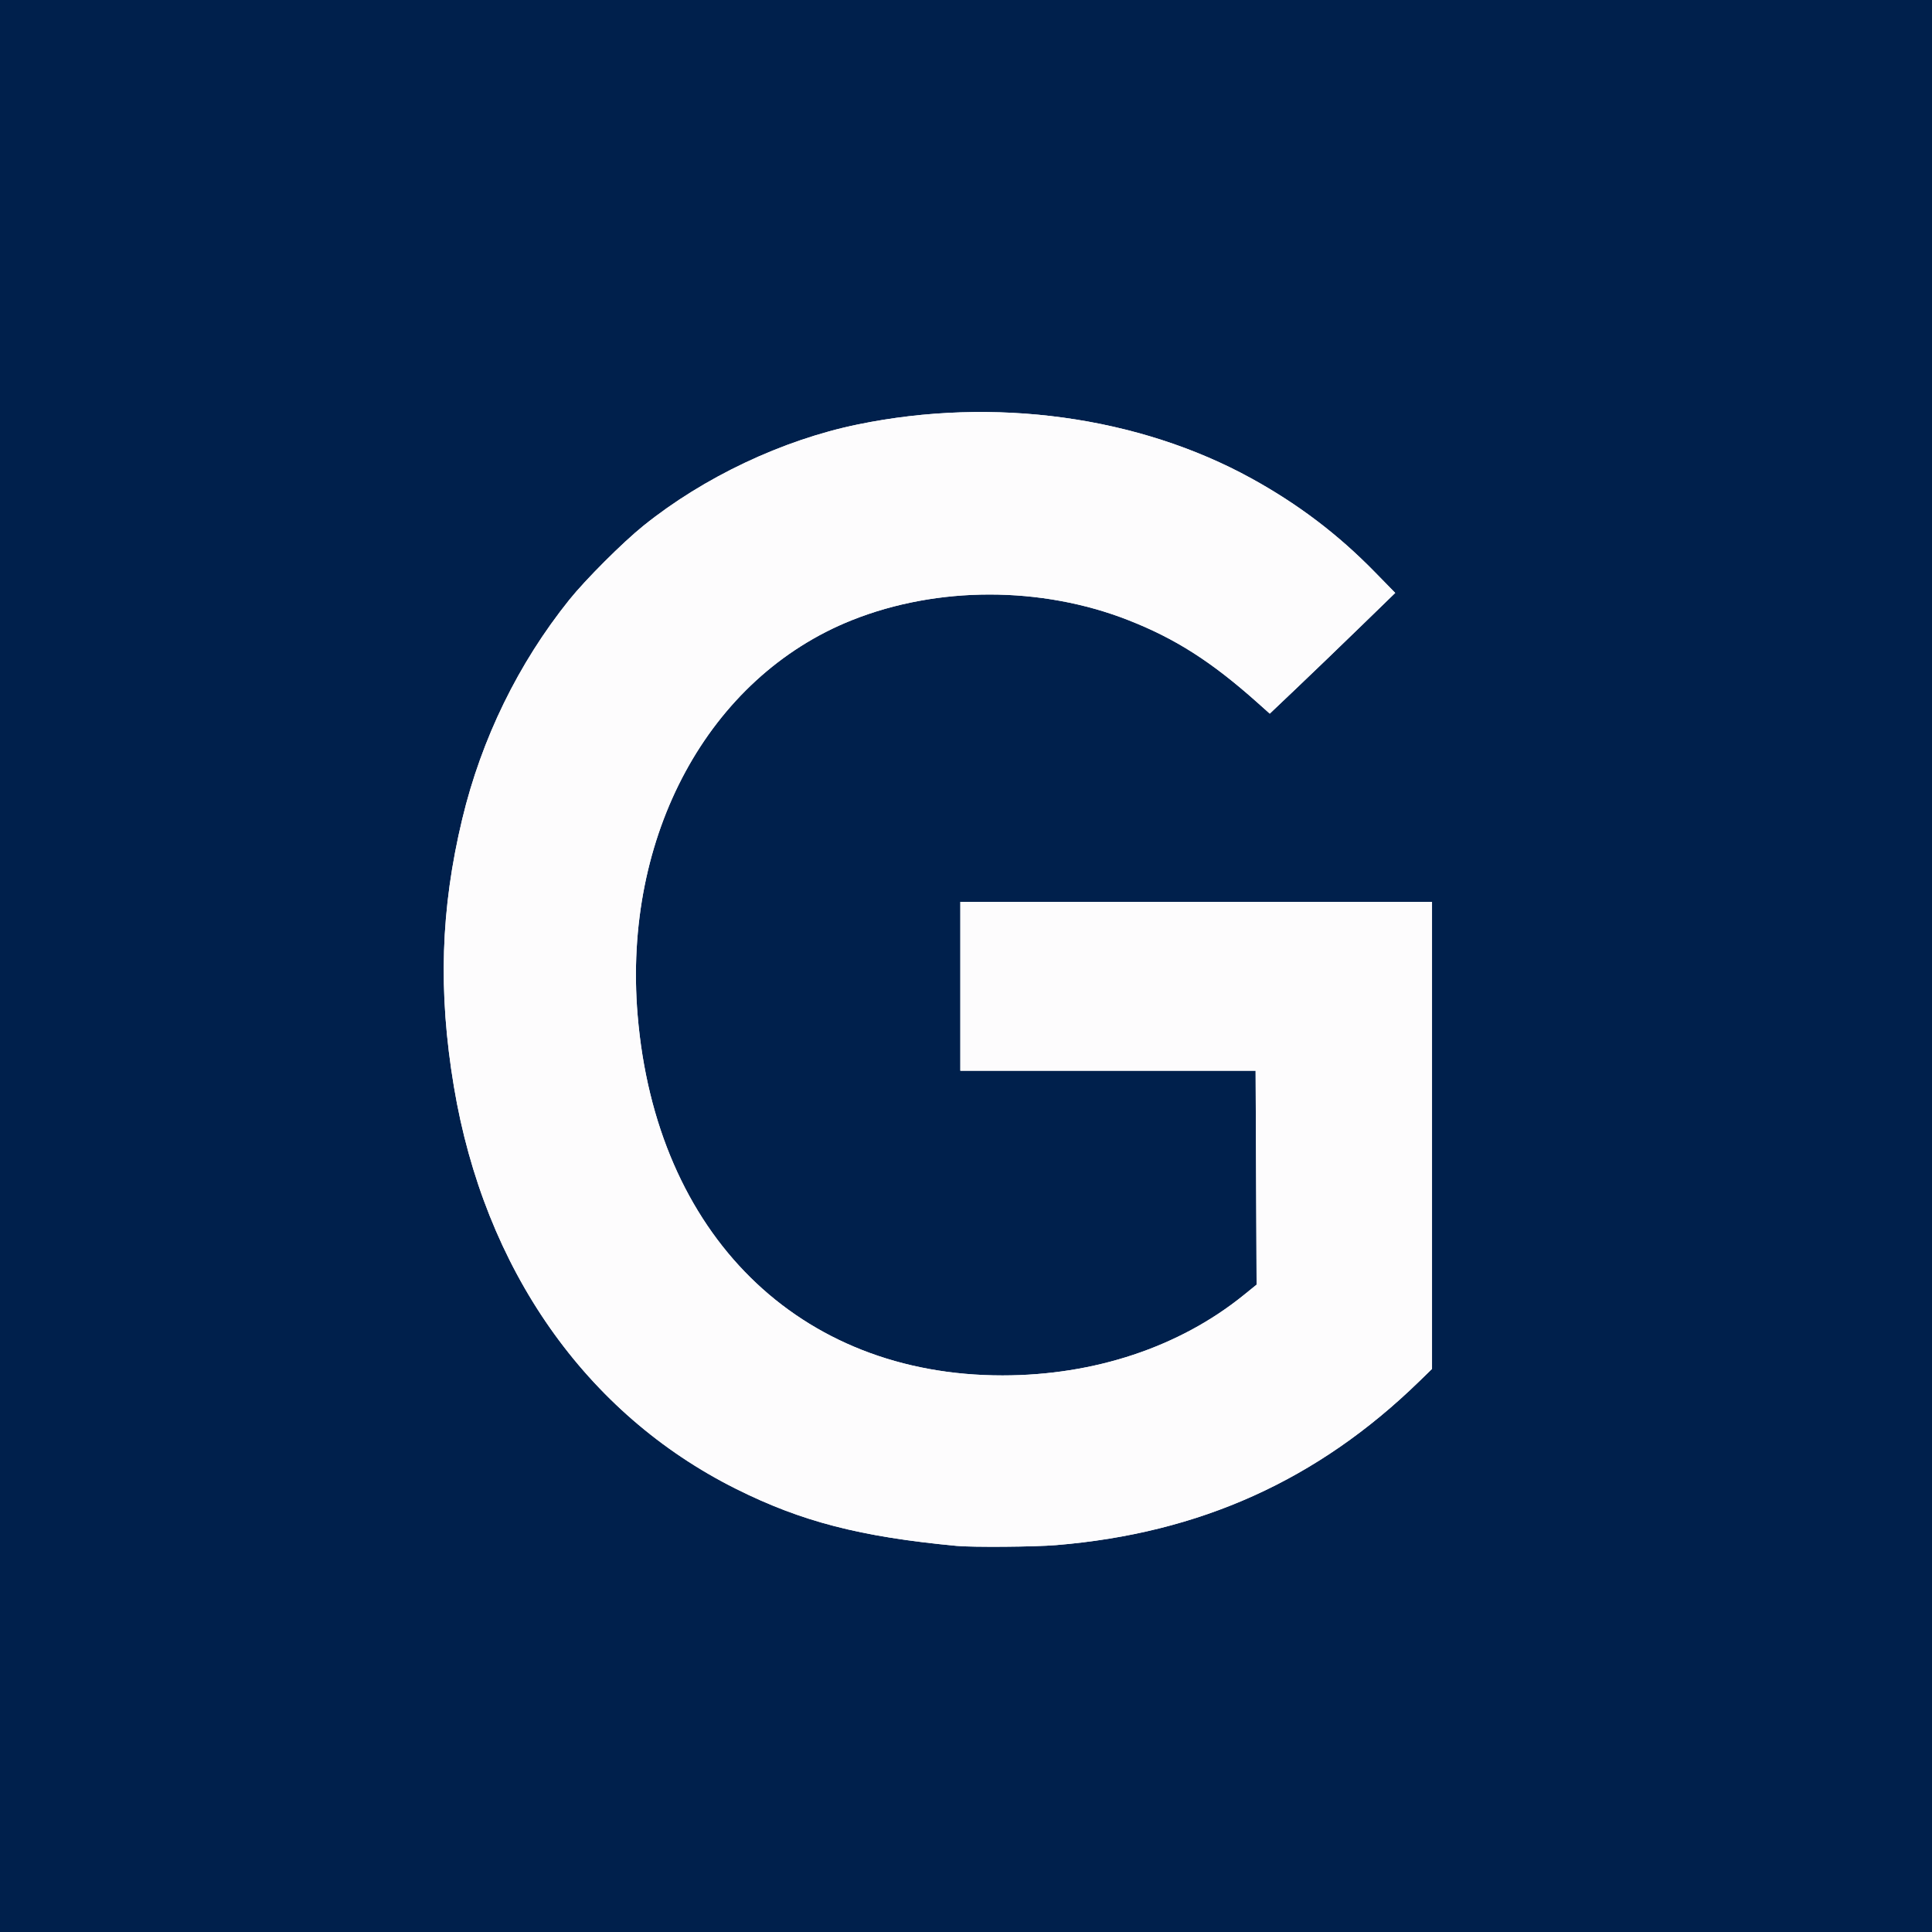
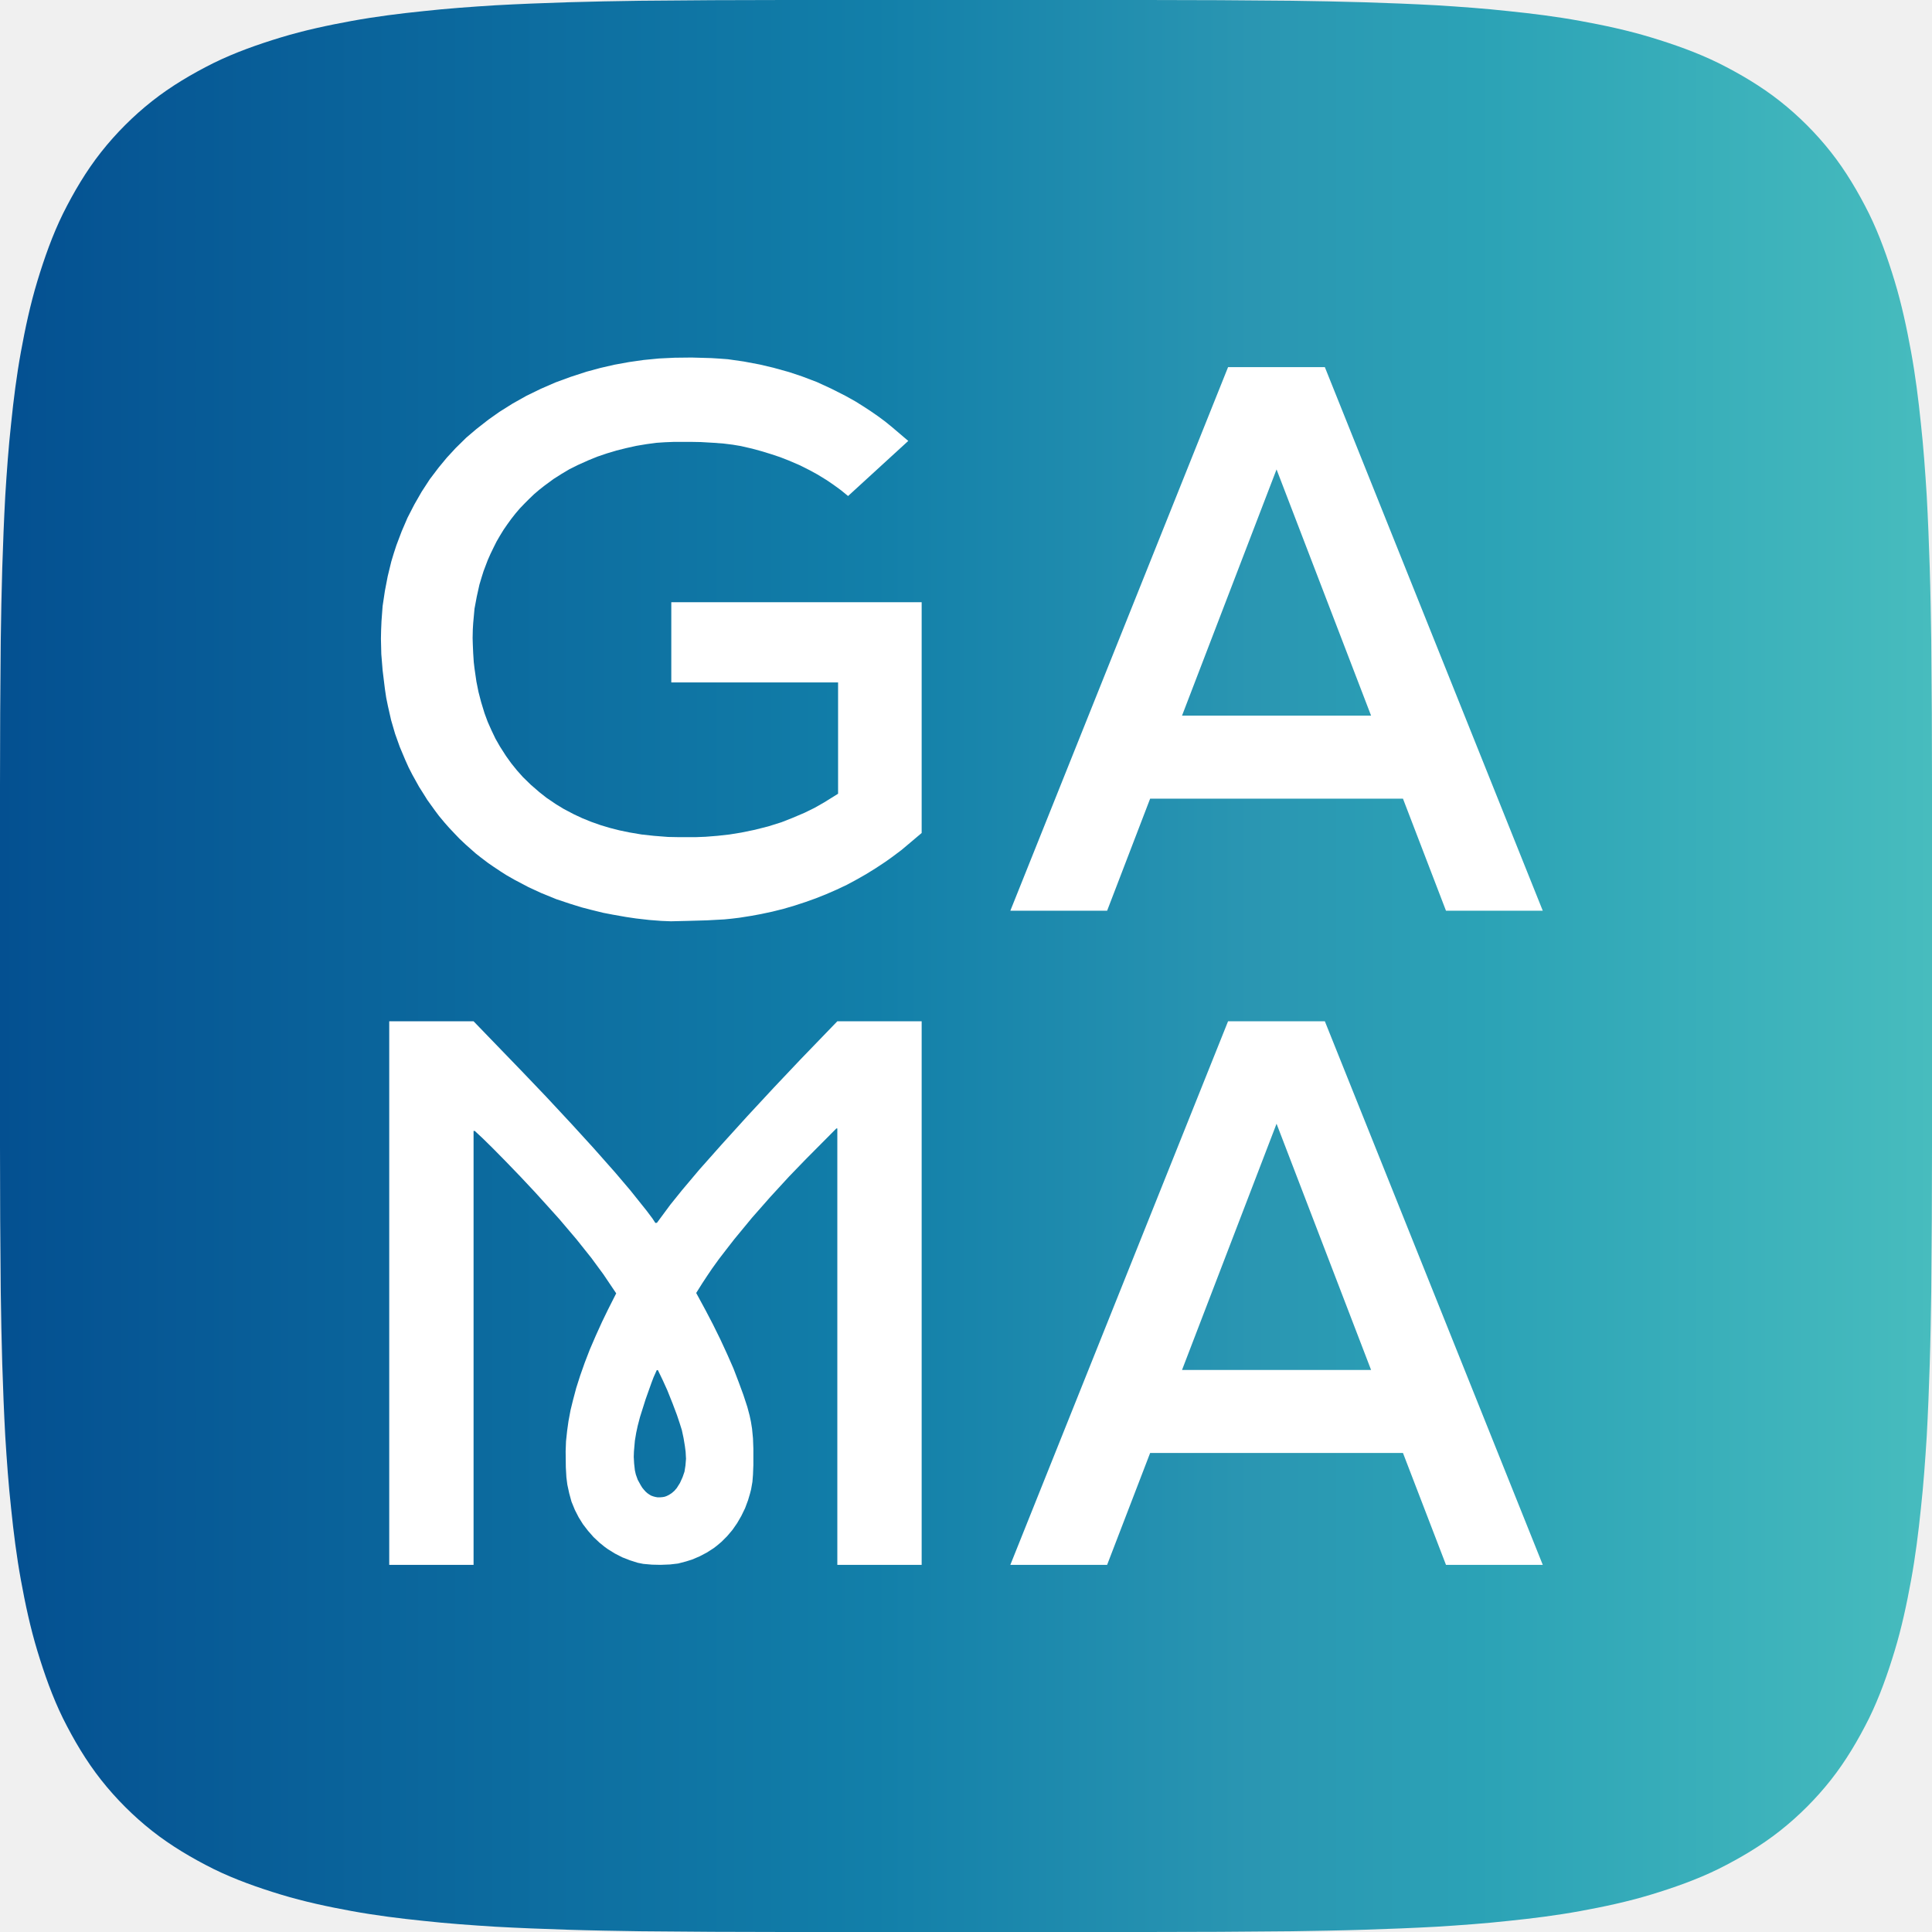
- <svg xmlns="http://www.w3.org/2000/svg" width="1024" height="1024" viewBox="0 0 1024 1024">
-   <g>
-     <path d="M 0.00 0.00 L 1024.00 0.00 L 1024.00 1024.00 L 0.00 1024.00 ZM 507.00 819.35 C515.52,820.15 548.03,819.91 559.70,818.95 C635.90,812.70 698.45,784.50 752.25,732.12 L 759.00 725.55 L 759.00 478.00 L 509.00 478.00 L 509.00 567.50 L 665.50 567.50 L 666.02 680.90 L 659.07 686.52 C625.06,714.00 579.97,728.99 531.36,729.00 C423.32,729.01 347.64,654.28 337.95,538.00 C330.02,442.94 375.57,359.01 451.54,328.70 C496.91,310.59 551.84,310.58 598.00,328.68 C622.98,338.47 642.09,350.68 666.42,372.37 L 673.00 378.25 L 687.25 364.71 C695.09,357.27 710.05,342.87 720.50,332.72 L 739.50 314.26 L 728.50 303.01 C709.14,283.22 688.14,267.28 663.50,253.69 C603.54,220.62 526.83,210.09 454.54,224.99 C414.70,233.20 372.99,252.92 341.01,278.67 C329.98,287.55 310.29,307.23 301.66,318.00 C274.68,351.68 255.22,391.52 245.02,434.00 C233.54,481.76 232.17,525.58 240.57,575.90 C256.72,672.65 310.43,749.27 390.00,789.08 C424.76,806.47 455.92,814.53 507.00,819.35 Z" fill="rgb(0,32,76)" />
-     <path d="M 507.00 819.35 C455.92,814.53 424.76,806.47 390.00,789.08 C310.43,749.27 256.72,672.65 240.57,575.90 C232.17,525.58 233.54,481.76 245.02,434.00 C255.22,391.52 274.68,351.68 301.66,318.00 C310.29,307.23 329.98,287.55 341.01,278.67 C372.99,252.92 414.70,233.20 454.54,224.99 C526.83,210.09 603.54,220.62 663.50,253.69 C688.14,267.28 709.14,283.22 728.50,303.01 L 739.50 314.26 L 720.50 332.72 C710.05,342.87 695.09,357.27 687.25,364.71 L 673.00 378.25 L 666.42 372.37 C642.09,350.68 622.98,338.47 598.00,328.68 C551.84,310.58 496.91,310.59 451.54,328.70 C375.57,359.01 330.02,442.94 337.95,538.00 C347.64,654.28 423.32,729.01 531.36,729.00 C579.97,728.99 625.06,714.00 659.07,686.52 L 666.02 680.90 L 665.76 624.20 L 665.50 567.50 L 587.25 567.50 L 509.00 567.50 L 509.00 522.75 L 509.00 478.00 L 634.00 478.00 L 759.00 478.00 L 759.00 601.78 L 759.00 725.55 L 752.25 732.12 C698.45,784.50 635.90,812.70 559.70,818.95 C548.03,819.91 515.52,820.15 507.00,819.35 Z" fill="rgb(253,252,253)" />
-   </g>
+ <svg xmlns="http://www.w3.org/2000/svg" viewBox="0 0 1024 1024" width="1024" height="1024">
+   <defs>
+     <linearGradient id="g" gradientUnits="userSpaceOnUse" x1="0" y1="0" x2="1024" y2="0">
+       <stop offset="0" stop-color="#045091" />
+       <stop offset="0.452" stop-color="#127FA9" />
+       <stop offset="0.648" stop-color="#2A96B2" />
+       <stop offset="0.764" stop-color="#2BA2B6" />
+       <stop offset="1" stop-color="#47BCBE" />
+     </linearGradient>
+   </defs>
+   <path d="M1024 531.2C1024 544 1024 556.8 1024 569.6C1024 582.3 1024 595.1 1024 607.9C1024 620.7 1023.9 633.5 1023.9 646.3C1023.8 659.1 1023.7 671.9 1023.6 684.7C1023.4 697.5 1023.2 710.2 1022.8 723C1022.4 735.8 1021.9 748.6 1021.2 761.4C1020.4 774.1 1019.5 786.9 1018.1 799.6C1016.8 812.3 1015.2 825 1012.9 837.6C1010.6 850.2 1007.9 862.8 1004.2 875C1000.5 887.2 996.2 899.4 990.6 910.8C984.9 922.2 978.3 933.4 970.4 943.4C962.6 953.3 953.3 962.6 943.4 970.4C933.4 978.3 922.2 984.9 910.8 990.6C899.4 996.2 887.2 1000.5 875 1004.2C862.8 1007.9 850.2 1010.6 837.6 1012.9C825 1015.2 812.3 1016.8 799.6 1018.1C786.9 1019.5 774.1 1020.4 761.4 1021.2C748.6 1021.9 735.8 1022.4 723 1022.8C710.2 1023.2 697.5 1023.4 684.7 1023.6C671.9 1023.7 659.1 1023.8 646.3 1023.9C633.5 1023.9 620.7 1024 607.9 1024C595.1 1024 582.3 1024 569.6 1024C556.8 1024 544 1024 531.2 1024C518.4 1024 505.6 1024 492.8 1024C480 1024 467.2 1024 454.4 1024C441.7 1024 428.9 1024 416.1 1024C403.3 1024 390.5 1023.9 377.7 1023.9C364.9 1023.8 352.1 1023.7 339.3 1023.6C326.5 1023.4 313.8 1023.2 301 1022.8C288.2 1022.4 275.4 1021.9 262.6 1021.2C249.9 1020.4 237.1 1019.5 224.4 1018.1C211.7 1016.8 199 1015.2 186.4 1012.9C173.8 1010.6 161.2 1007.9 149 1004.2C136.8 1000.5 124.6 996.2 113.2 990.6C101.8 984.9 90.6 978.3 80.6 970.4C70.7 962.6 61.4 953.3 53.6 943.4C45.7 933.4 39.1 922.2 33.4 910.8C27.8 899.4 23.5 887.2 19.8 875C16.1 862.8 13.4 850.2 11.1 837.6C8.8 825 7.2 812.3 5.9 799.6C4.5 786.9 3.6 774.1 2.8 761.4C2.1 748.6 1.6 735.8 1.2 723C0.8 710.2 0.6 697.5 0.4 684.7C0.3 671.9 0.2 659.1 0.1 646.3C0.1 633.5 0 620.7 0 607.9C0 595.1 0 582.3 0 569.6C0 556.8 0 544 0 531.2C0 518.4 0 505.6 0 492.8C0 480 0 467.2 0 454.4C0 441.7 0 428.9 0 416.1C0 403.3 0.1 390.5 0.1 377.7C0.2 364.9 0.3 352.1 0.4 339.3C0.6 326.5 0.8 313.8 1.2 301C1.6 288.2 2.1 275.4 2.8 262.6C3.6 249.9 4.5 237.1 5.9 224.4C7.2 211.7 8.8 199 11.1 186.4C13.4 173.8 16.1 161.2 19.8 149C23.5 136.8 27.8 124.6 33.4 113.2C39.1 101.8 45.7 90.6 53.6 80.6C61.4 70.7 70.7 61.4 80.6 53.6C90.6 45.7 101.8 39.1 113.2 33.4C124.6 27.8 136.8 23.5 149 19.8C161.2 16.1 173.8 13.4 186.4 11.1C199 8.8 211.7 7.2 224.4 5.9C237.1 4.5 249.9 3.6 262.6 2.8C275.4 2.1 288.2 1.6 301 1.2C313.8 0.8 326.5 0.6 339.3 0.4C352.1 0.3 364.9 0.2 377.7 0.1C390.5 0.1 403.3 0 416.1 0C428.9 0 441.7 0 454.4 0C467.2 0 480 0 492.8 0C505.6 0 518.4 0 531.2 0C544 0 556.8 0 569.6 0C582.3 0 595.1 0 607.9 0C620.7 0 633.5 0.1 646.3 0.1C659.1 0.2 671.9 0.3 684.7 0.4C697.5 0.6 710.2 0.8 723 1.2C735.8 1.6 748.6 2.1 761.4 2.8C774.1 3.6 786.9 4.5 799.6 5.9C812.3 7.2 825 8.8 837.6 11.1C850.2 13.4 862.8 16.1 875 19.8C887.2 23.5 899.4 27.8 910.8 33.4C922.2 39.1 933.4 45.7 943.4 53.6C953.3 61.4 962.6 70.7 970.4 80.6C978.3 90.6 984.9 101.8 990.6 113.2C996.2 124.6 1000.5 136.8 1004.2 149C1007.9 161.2 1010.6 173.8 1012.9 186.4C1015.2 199 1016.8 211.7 1018.1 224.4C1019.5 237.1 1020.4 249.9 1021.2 262.6C1021.9 275.4 1022.4 288.2 1022.8 301C1023.2 313.8 1023.4 326.5 1023.6 339.3C1023.7 352.1 1023.8 364.9 1023.9 377.7C1023.9 390.5 1024 403.3 1024 416.1C1024 428.9 1024 441.7 1024 454.4C1024 467.2 1024 480 1024 492.8C1024 505.6 1024 518.4 1024 531.2Z" fill="url(#g)" />
+   <path d="M535.5 482.7L586.8 482.7L609.6 423.3L743.6 423.3L766.4 482.7L817.7 482.7L702.2 194.6L650.9 194.6ZM676.6 248.8L726.7 379.3L626.5 379.3ZM302.1 479.0L308.2 480.9L313.2 482.2L319.7 483.8L324.9 484.8L331.7 486.0L337.1 486.8L344.1 487.6L350.5 488.1L355.6 488.3L364.2 488.1L374.7 487.8L383.9 487.3L387.9 486.9L392.0 486.4L398.3 485.4L403.2 484.5L409.3 483.2L415.3 481.7L421.1 480.0L426.9 478.1L432.5 476.1L438.0 473.9L443.5 471.5L448.8 469.0L454.0 466.2L459.1 463.3L464.1 460.2L469.1 456.9L472.9 454.2L477.7 450.6L481.4 447.5L488.5 441.5L488.5 319.2L355.8 319.2L355.8 361.7L444.2 361.7L444.2 420.7L436.8 425.3L431.7 428.2L426.4 430.8L419.8 433.6L414.2 435.8L407.2 438.0L400.1 439.8L392.8 441.3L386.6 442.3L380.3 443.0L374.0 443.5L369.0 443.7L359.3 443.7L354.1 443.6L346.5 443.0L340.1 442.3L333.6 441.2L328.3 440.1L323.2 438.8L318.2 437.3L313.4 435.6L308.7 433.7L304.2 431.6L298.7 428.7L294.6 426.2L289.6 422.8L285.8 419.8L281.3 415.9L277.1 411.8L273.9 408.2L271.0 404.6L268.2 400.7L265.0 395.7L262.6 391.5L260.5 387.1L258.5 382.6L256.8 378.0L255.0 372.1L253.6 366.7L252.5 361.2L251.5 354.3L251.1 350.9L250.8 346.2L250.6 341.6L250.5 338.2L250.6 333.6L250.8 330.3L251.2 325.9L251.5 322.6L252.7 316.2L254.1 309.9L255.2 306.2L256.3 302.7L258.5 296.9L260.0 293.5L261.6 290.2L263.2 287.0L265.0 283.9L266.9 280.8L268.9 277.9L271.0 275.0L273.2 272.2L275.5 269.5L278.0 266.9L280.5 264.4L283.1 261.9L285.8 259.6L288.6 257.4L293.5 253.8L297.6 251.2L301.8 248.7L306.2 246.5L312.0 243.9L316.7 242.0L321.7 240.3L326.7 238.8L331.9 237.5L337.3 236.3L342.7 235.4L347.9 234.7L352.4 234.4L357.4 234.2L366.0 234.2L371.5 234.3L378.3 234.7L383.6 235.1L388.4 235.7L392.6 236.4L398.7 237.8L403.8 239.2L408.7 240.7L413.5 242.3L418.1 244.1L423.7 246.5L429.1 249.2L433.3 251.5L438.2 254.5L442.0 257.1L445.7 259.8L449.5 262.9L481.4 233.7L472.7 226.3L469.0 223.3L465.2 220.5L461.3 217.8L457.3 215.2L453.3 212.7L448.1 209.8L440.6 206.0L433.0 202.5L425.1 199.5L418.2 197.2L409.9 194.9L402.7 193.2L394.2 191.6L385.8 190.4L381.8 190.1L377.1 189.8L366.6 189.5L357.6 189.6L349.3 190.0L341.1 190.8L333.4 191.9L325.7 193.3L318.3 195.0L310.9 197.0L302.6 199.7L294.4 202.7L286.6 206.1L279.0 209.8L271.7 213.9L264.7 218.3L258.9 222.4L252.5 227.4L247.2 231.9L241.5 237.5L236.8 242.6L232.5 247.8L227.8 254.0L223.5 260.6L219.6 267.4L216.0 274.4L212.9 281.6L210.1 289.0L208.7 293.3L207.4 297.6L205.5 305.4L204.0 313.2L202.8 321.2L202.2 329.2L202.0 333.9L201.9 338.5L202.1 346.7L202.8 355.3L204.0 365.1L204.7 369.8L205.6 374.2L207.3 381.7L209.4 388.9L211.9 395.9L214.8 402.8L216.6 406.8L218.6 410.7L222.1 417.0L224.0 420.0L226.5 424.0L230.6 429.7L232.7 432.5L235.7 436.1L238.0 438.7L241.2 442.1L243.6 444.6L247.0 447.8L252.2 452.4L255.0 454.6L258.7 457.4L261.6 459.4L265.5 462.0L268.5 463.9L272.7 466.3L280.1 470.2L286.8 473.3L294.9 476.6ZM314.5 608.4L303.0 595.8L289.5 581.3L276.8 568.0L251.0 541.3L206.3 541.3L206.3 829.4L251.0 829.4L251.0 599.4L251.6 599.4L255.6 603.1L261.0 608.4L268.0 615.5L275.9 623.7L283.4 631.7L290.2 639.2L296.5 646.2L305.5 656.8L313.4 666.7L319.8 675.4L326.6 685.5L322.3 694.0L319.1 700.6L315.7 708.1L312.6 715.3L309.9 722.3L307.5 729.1L305.4 735.7L303.7 742.1L302.4 747.4L301.3 753.3L300.6 758.3L300.0 763.9L299.8 769.2L299.9 777.7L300.2 783.0L300.7 786.9L301.7 791.5L302.9 795.9L304.7 800.3L306.7 804.2L309.0 807.9L311.7 811.4L314.6 814.7L317.8 817.7L320.4 819.8L322.2 821.1L325.9 823.4L329.8 825.4L333.9 827.0L338.0 828.3L341.0 828.9L345.6 829.3L350.1 829.4L355.1 829.2L359.4 828.7L363.6 827.6L366.8 826.6L370.8 824.9L374.6 822.9L378.2 820.6L379.9 819.3L382.4 817.2L385.4 814.2L388.2 810.9L390.7 807.3L392.9 803.5L394.9 799.4L396.5 795.1L397.5 791.7L398.1 789.4L398.8 785.4L399.1 781.6L399.3 776.5L399.3 767.8L399.1 762.4L398.6 757.2L398.0 753.5L397.3 750.2L396.1 745.7L394.0 739.3L391.5 732.5L388.7 725.2L385.4 717.7L381.8 709.9L377.9 702.0L374.2 694.9L369.0 685.3L372.2 680.2L374.7 676.4L377.4 672.4L381.0 667.4L385.0 662.2L389.2 656.8L398.6 645.4L408.2 634.5L418.3 623.5L427.2 614.3L443.3 598.1L443.8 598.1L443.8 829.4L488.5 829.4L488.5 541.3L443.8 541.3L424.3 561.5L410.2 576.4L396.1 591.6L382.5 606.6L370.6 620.0L361.5 630.8L355.3 638.5L348.2 648.1L347.5 648.2L347.3 648.1L345.8 645.8L342.8 641.8L334.0 630.8L326.1 621.5ZM336.0 769.3L336.5 763.6L337.2 759.4L338.0 755.7L339.2 751.1L342.2 741.6L345.3 732.9L346.4 730.0L348.1 726.2L348.7 726.2L351.3 731.6L353.7 736.9L356.5 743.9L358.8 750.0L360.3 754.5L361.4 758.0L362.3 762.2L363.0 766.4L363.4 769.5L363.6 773.2L363.3 776.8L362.8 780.0L361.8 782.9L360.4 786.0L358.7 788.7L357.4 790.2L356.0 791.4L354.6 792.3L353.4 792.9L352.3 793.3L351.2 793.5L350.0 793.6L348.4 793.6L347.3 793.4L346.2 793.1L345.1 792.7L344.1 792.1L343.1 791.4L342.2 790.6L341.3 789.6L340.4 788.5L339.6 787.2L338.0 784.3L337.0 781.5L336.5 779.3L336.1 775.7L335.9 772.2ZM535.5 829.4L586.8 829.4L609.6 770.1L743.6 770.1L766.4 829.4L817.7 829.4L702.2 541.3L650.9 541.3ZM676.6 595.6L726.7 726.1L626.5 726.1Z" fill="#FFFFFF" fill-rule="evenodd" />
</svg>
